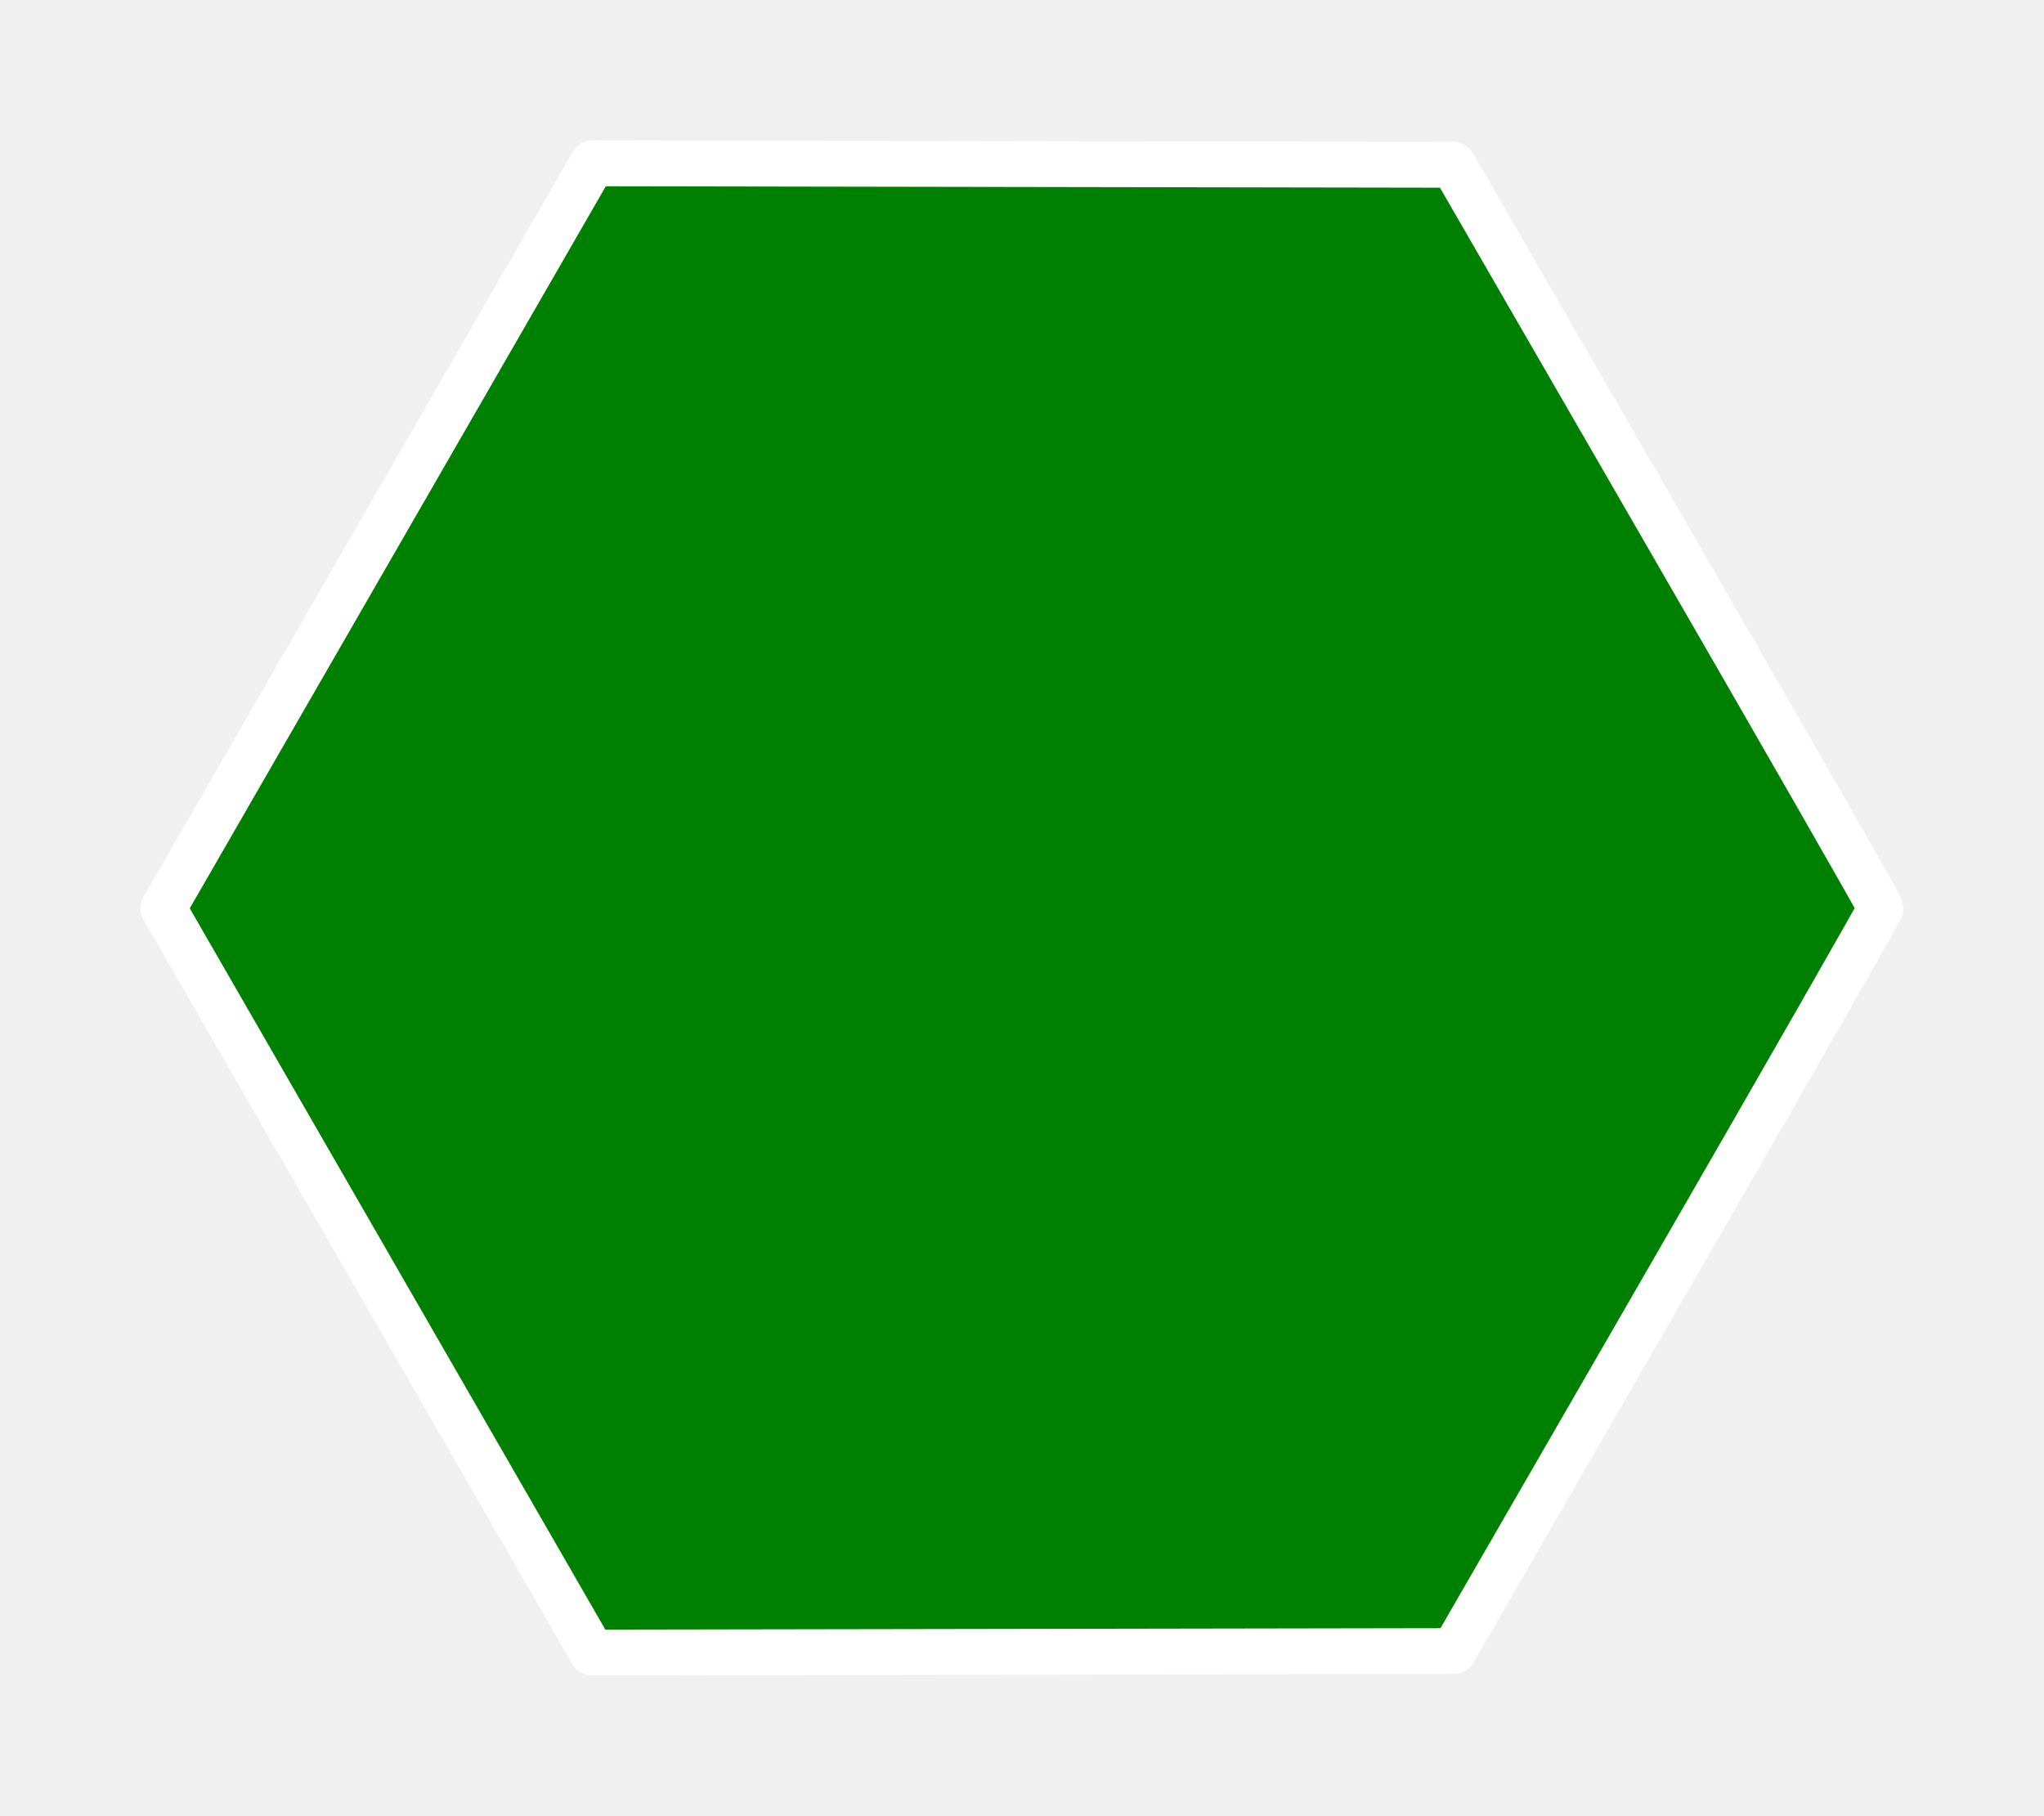
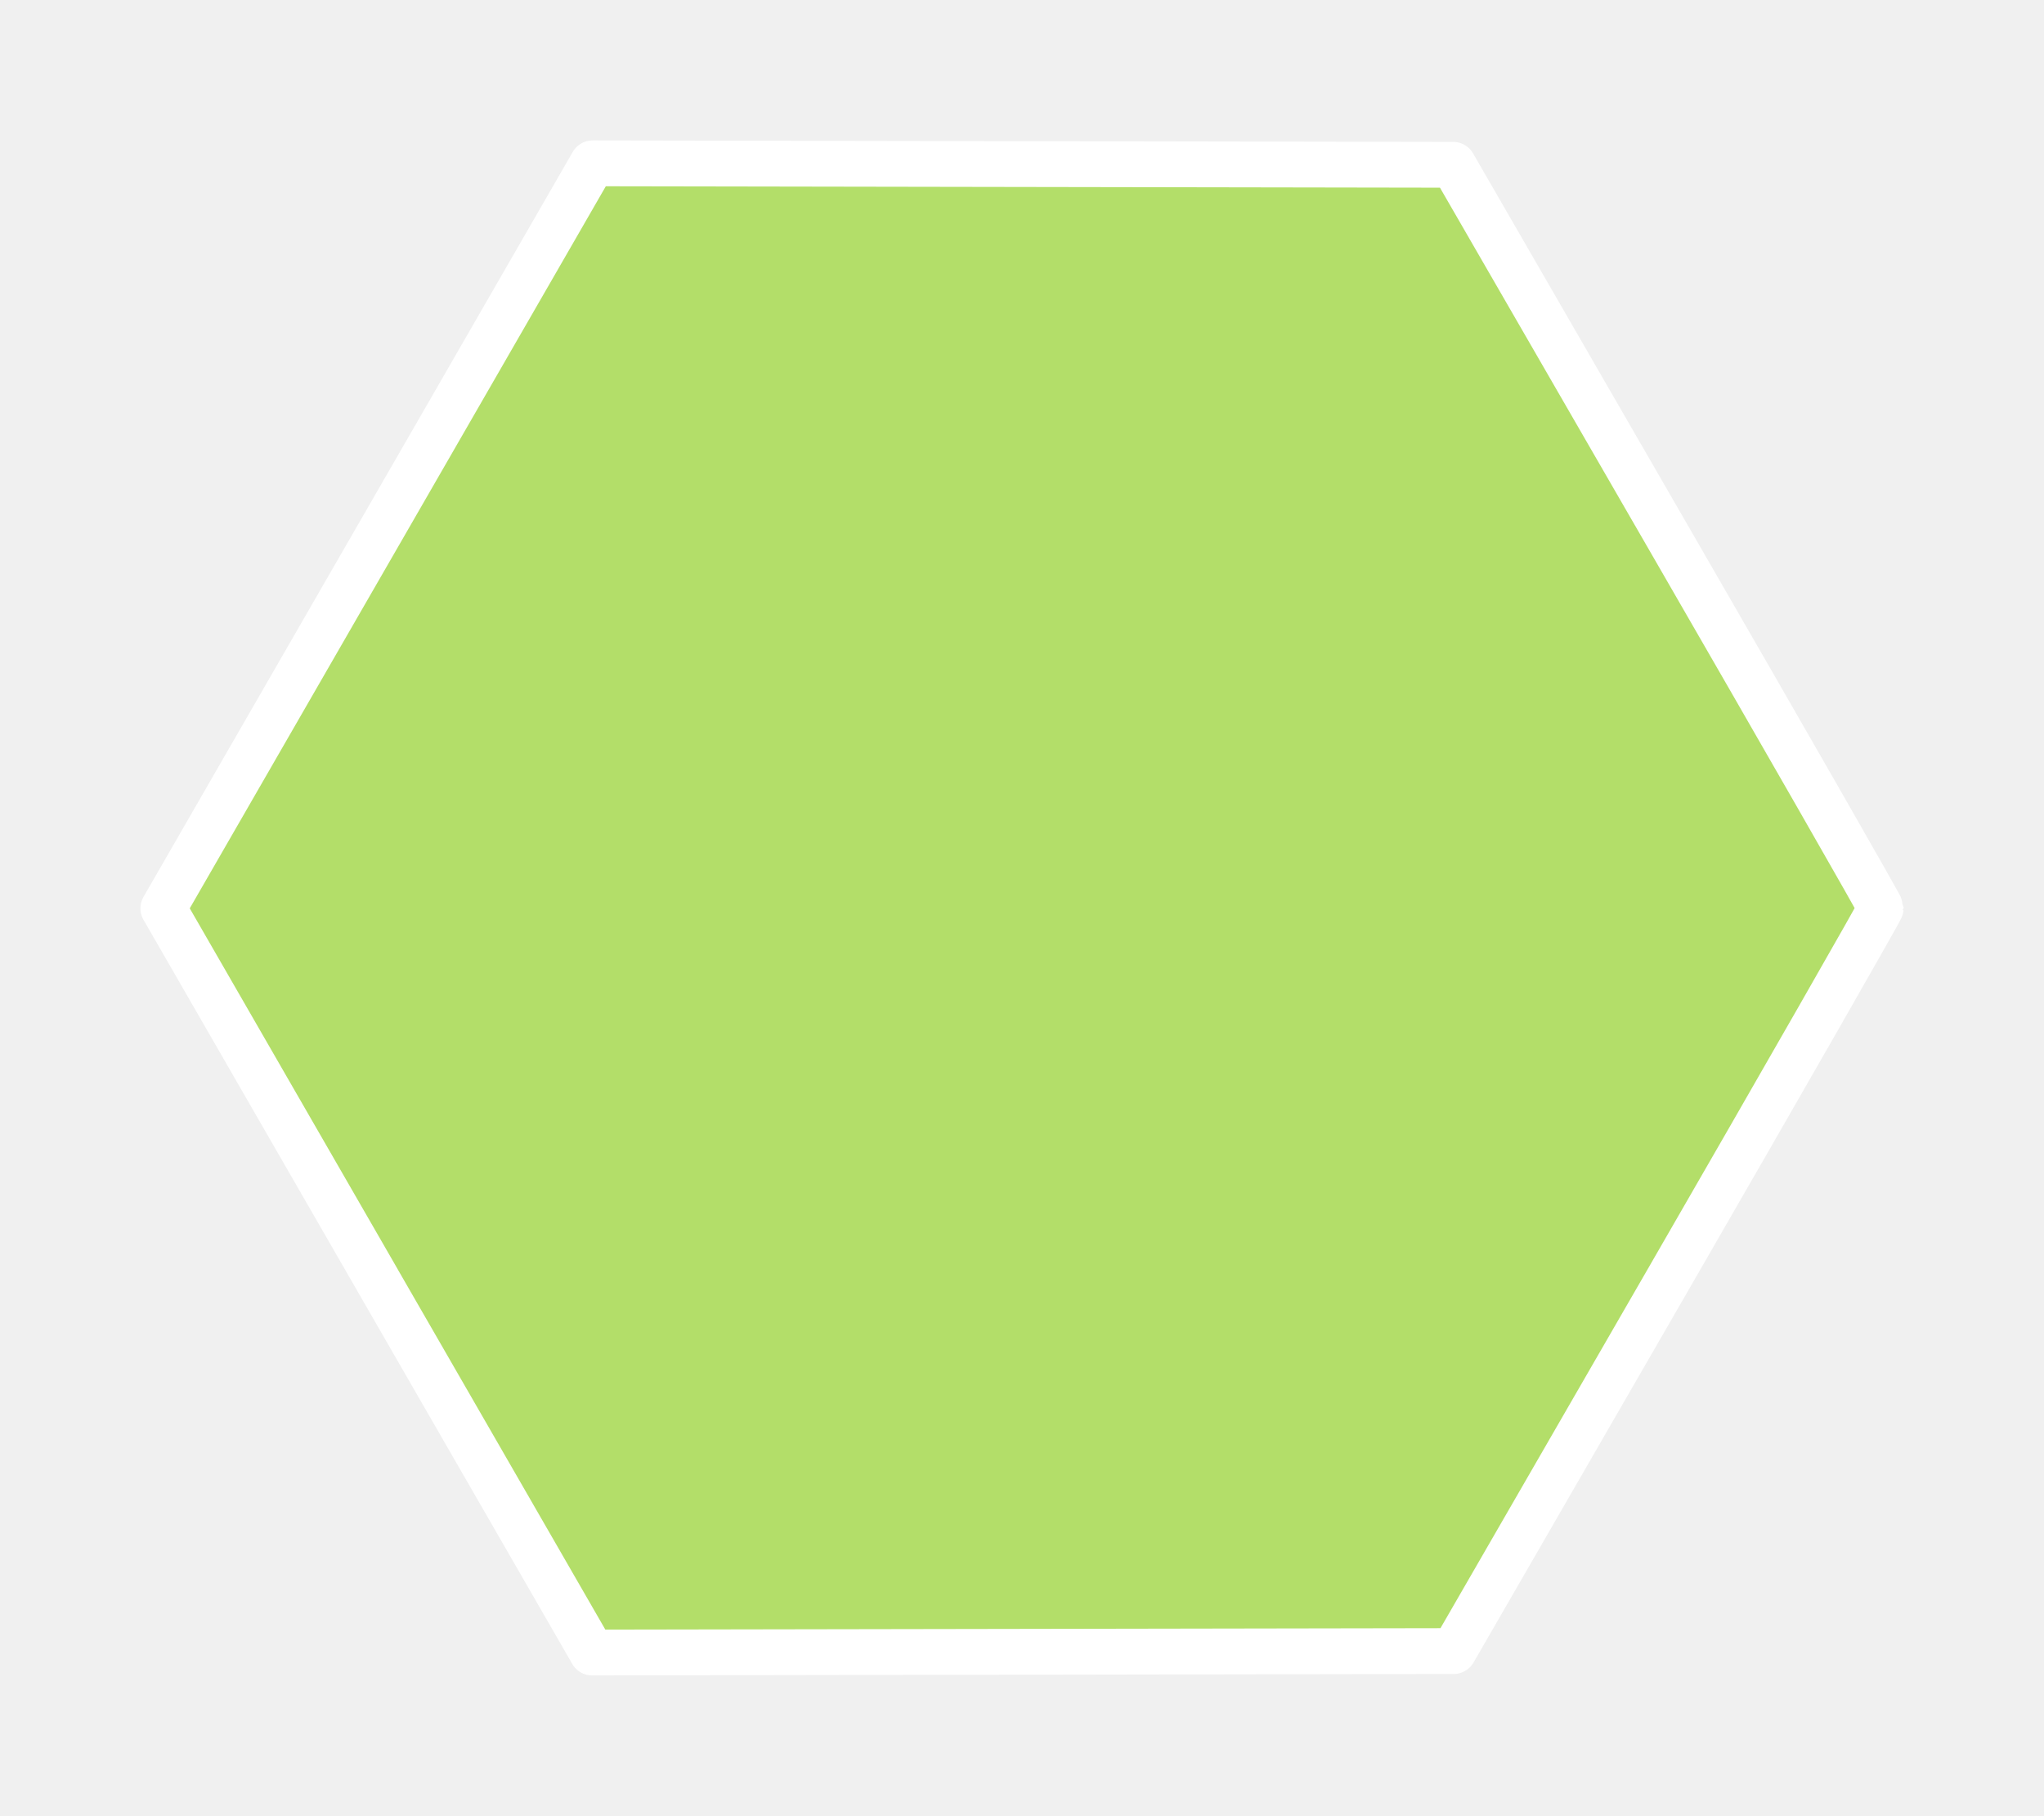
<svg xmlns="http://www.w3.org/2000/svg" version="1.1" id="svg2" height="64.655" width="72.786">
  <defs id="defs4" />
  <g transform="translate(-847.583,-391.3469)" id="layer1">
-     <path id="path4050-60-3-0-2-7-6" d="m 861.033,436.939 -7.634,-13.248 7.643,-13.264 7.643,-13.264 15.323,0.026 15.323,0.026 7.61,13.179 c 4.186,7.248 7.611,13.227 7.613,13.287 0,0.059 -3.419,6.036 -7.601,13.282 l -7.604,13.174 -15.341,0.026 -15.34,0.026 -7.635,-13.248 z" style="fill:green;fill-opacity:1;stroke:#ffffff;stroke-width:1.631;stroke-linejoin:round;stroke-miterlimit:3.999;stroke-dasharray:none;stroke-opacity:1" />
+     <path id="path4050-60-3-0-2-7-6" d="m 861.033,436.939 -7.634,-13.248 7.643,-13.264 7.643,-13.264 15.323,0.026 15.323,0.026 7.61,13.179 c 4.186,7.248 7.611,13.227 7.613,13.287 0,0.059 -3.419,6.036 -7.601,13.282 l -7.604,13.174 -15.341,0.026 -15.34,0.026 -7.635,-13.248 z" style="fill:#b3de69;fill-opacity:1;stroke:#ffffff;stroke-width:1.631;stroke-linejoin:round;stroke-miterlimit:3.999;stroke-dasharray:none;stroke-opacity:1" />
  </g>
</svg>
